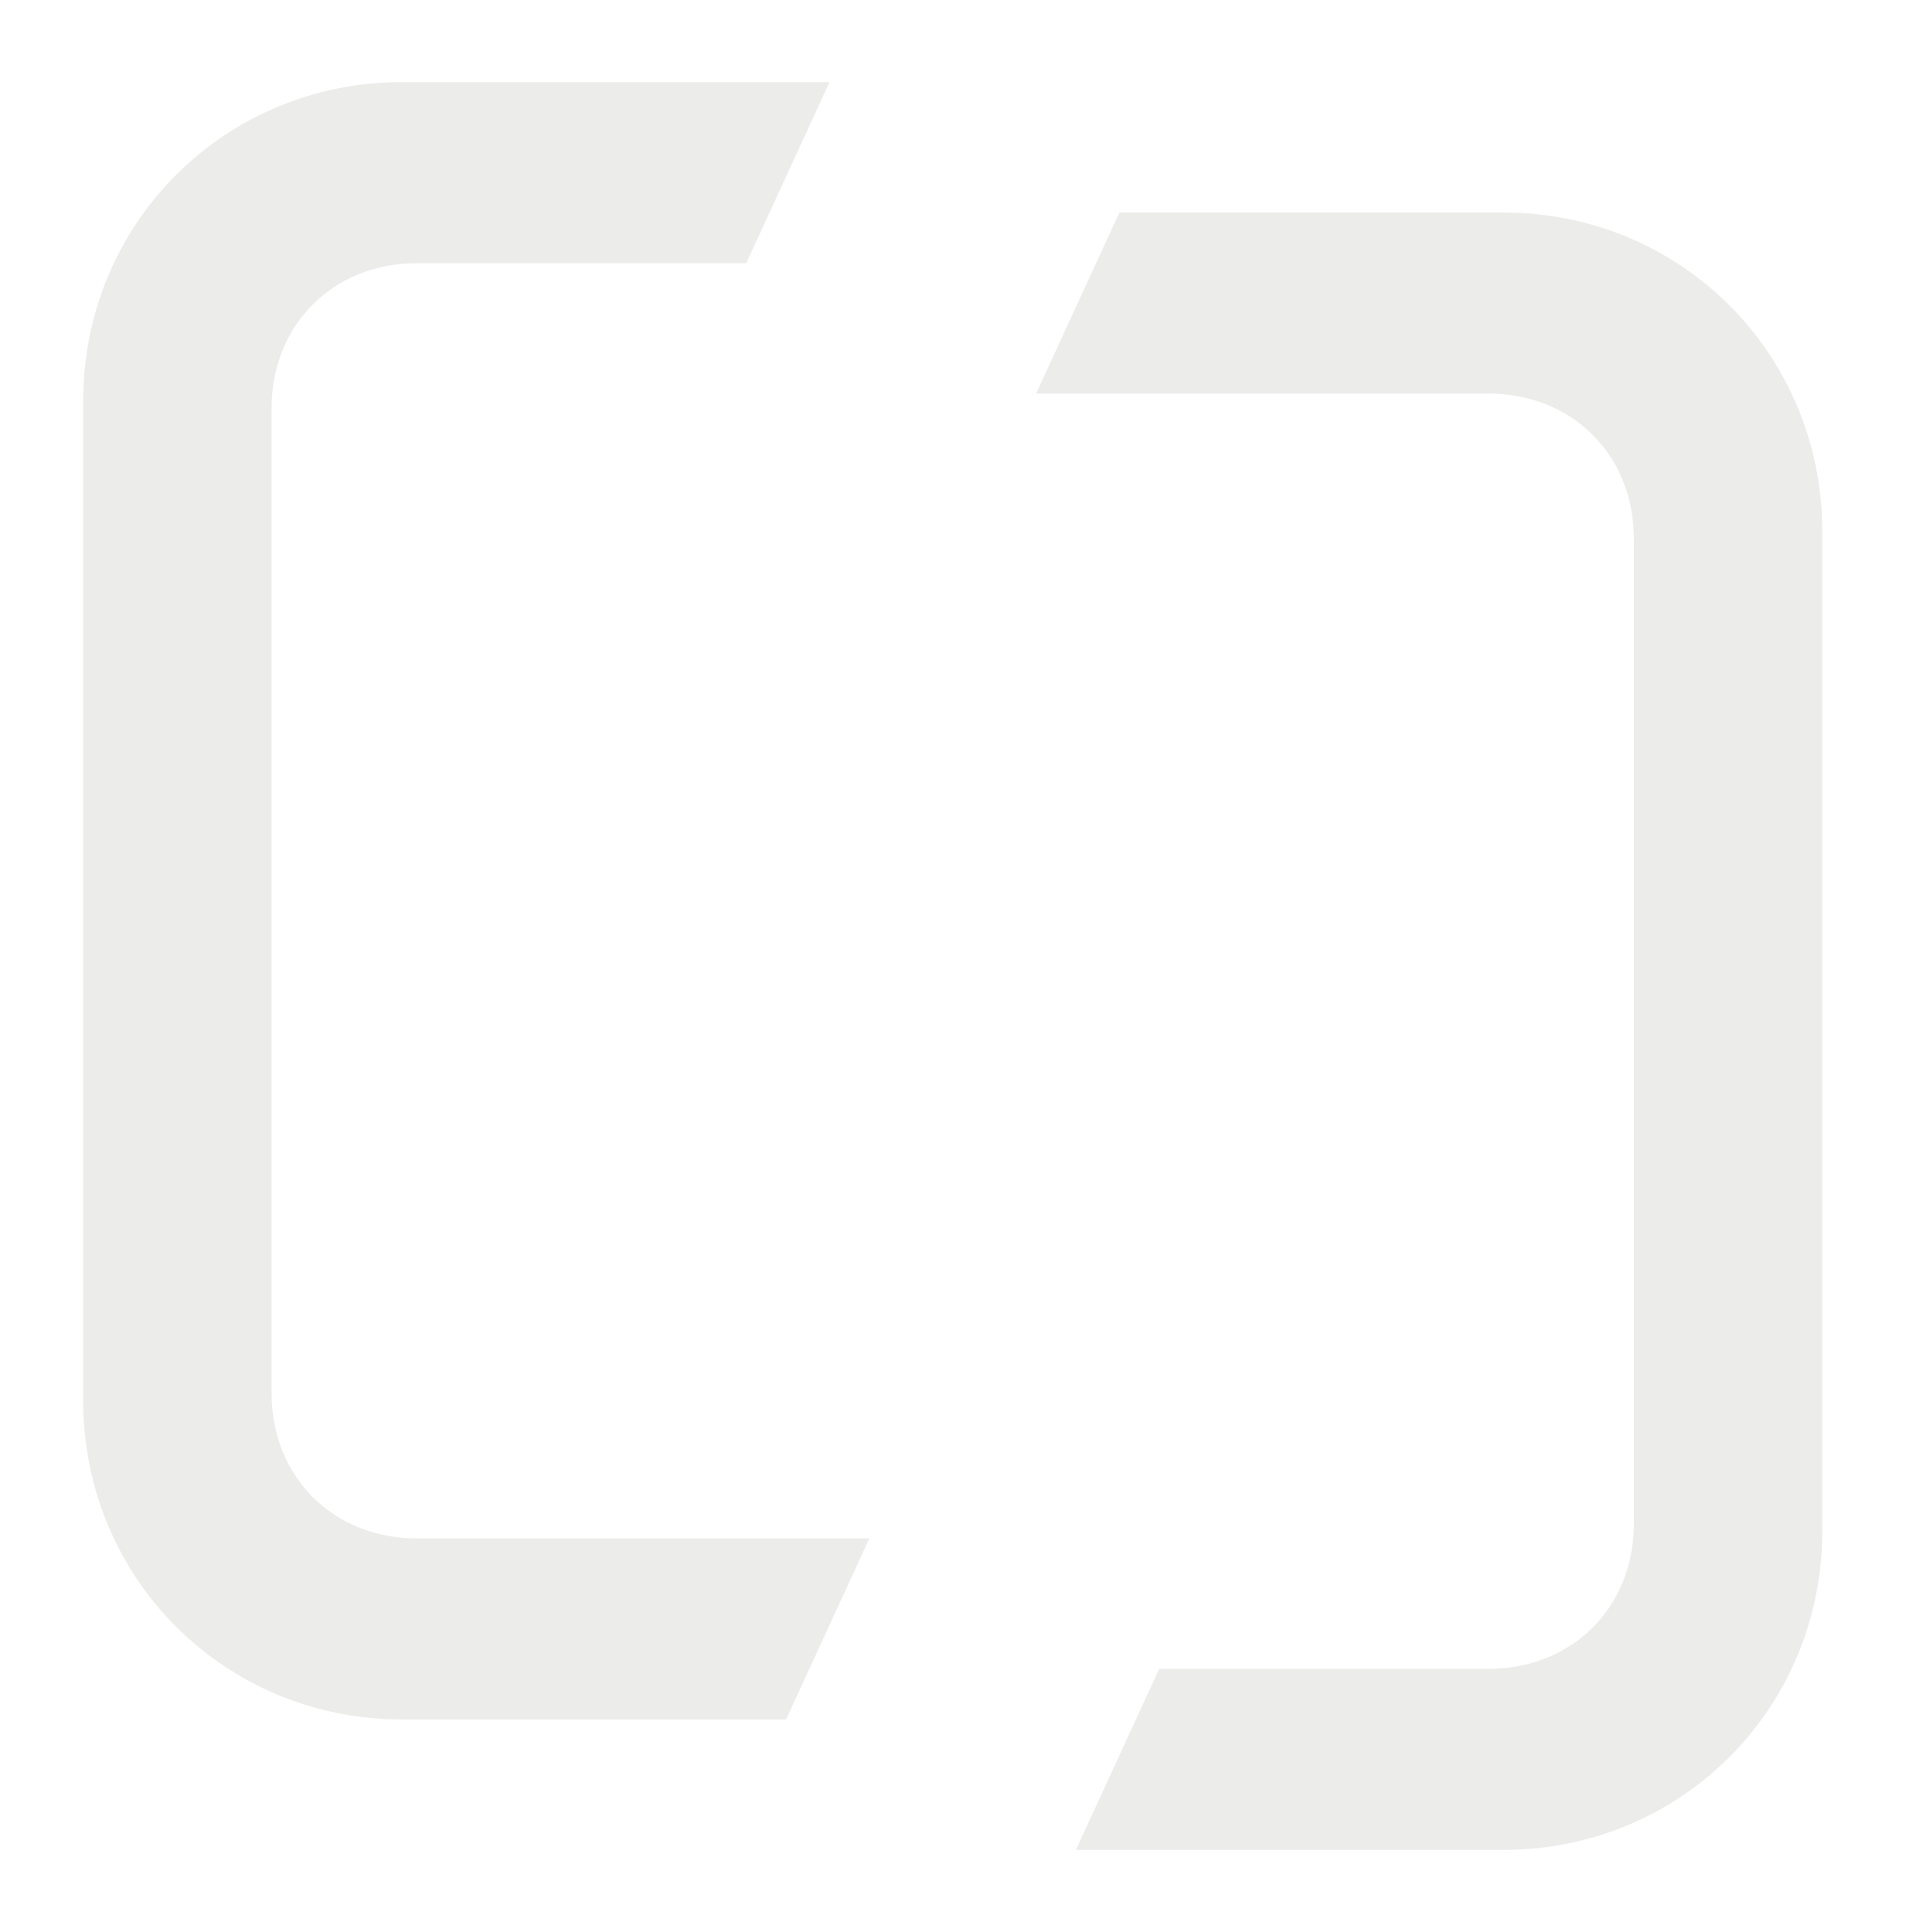
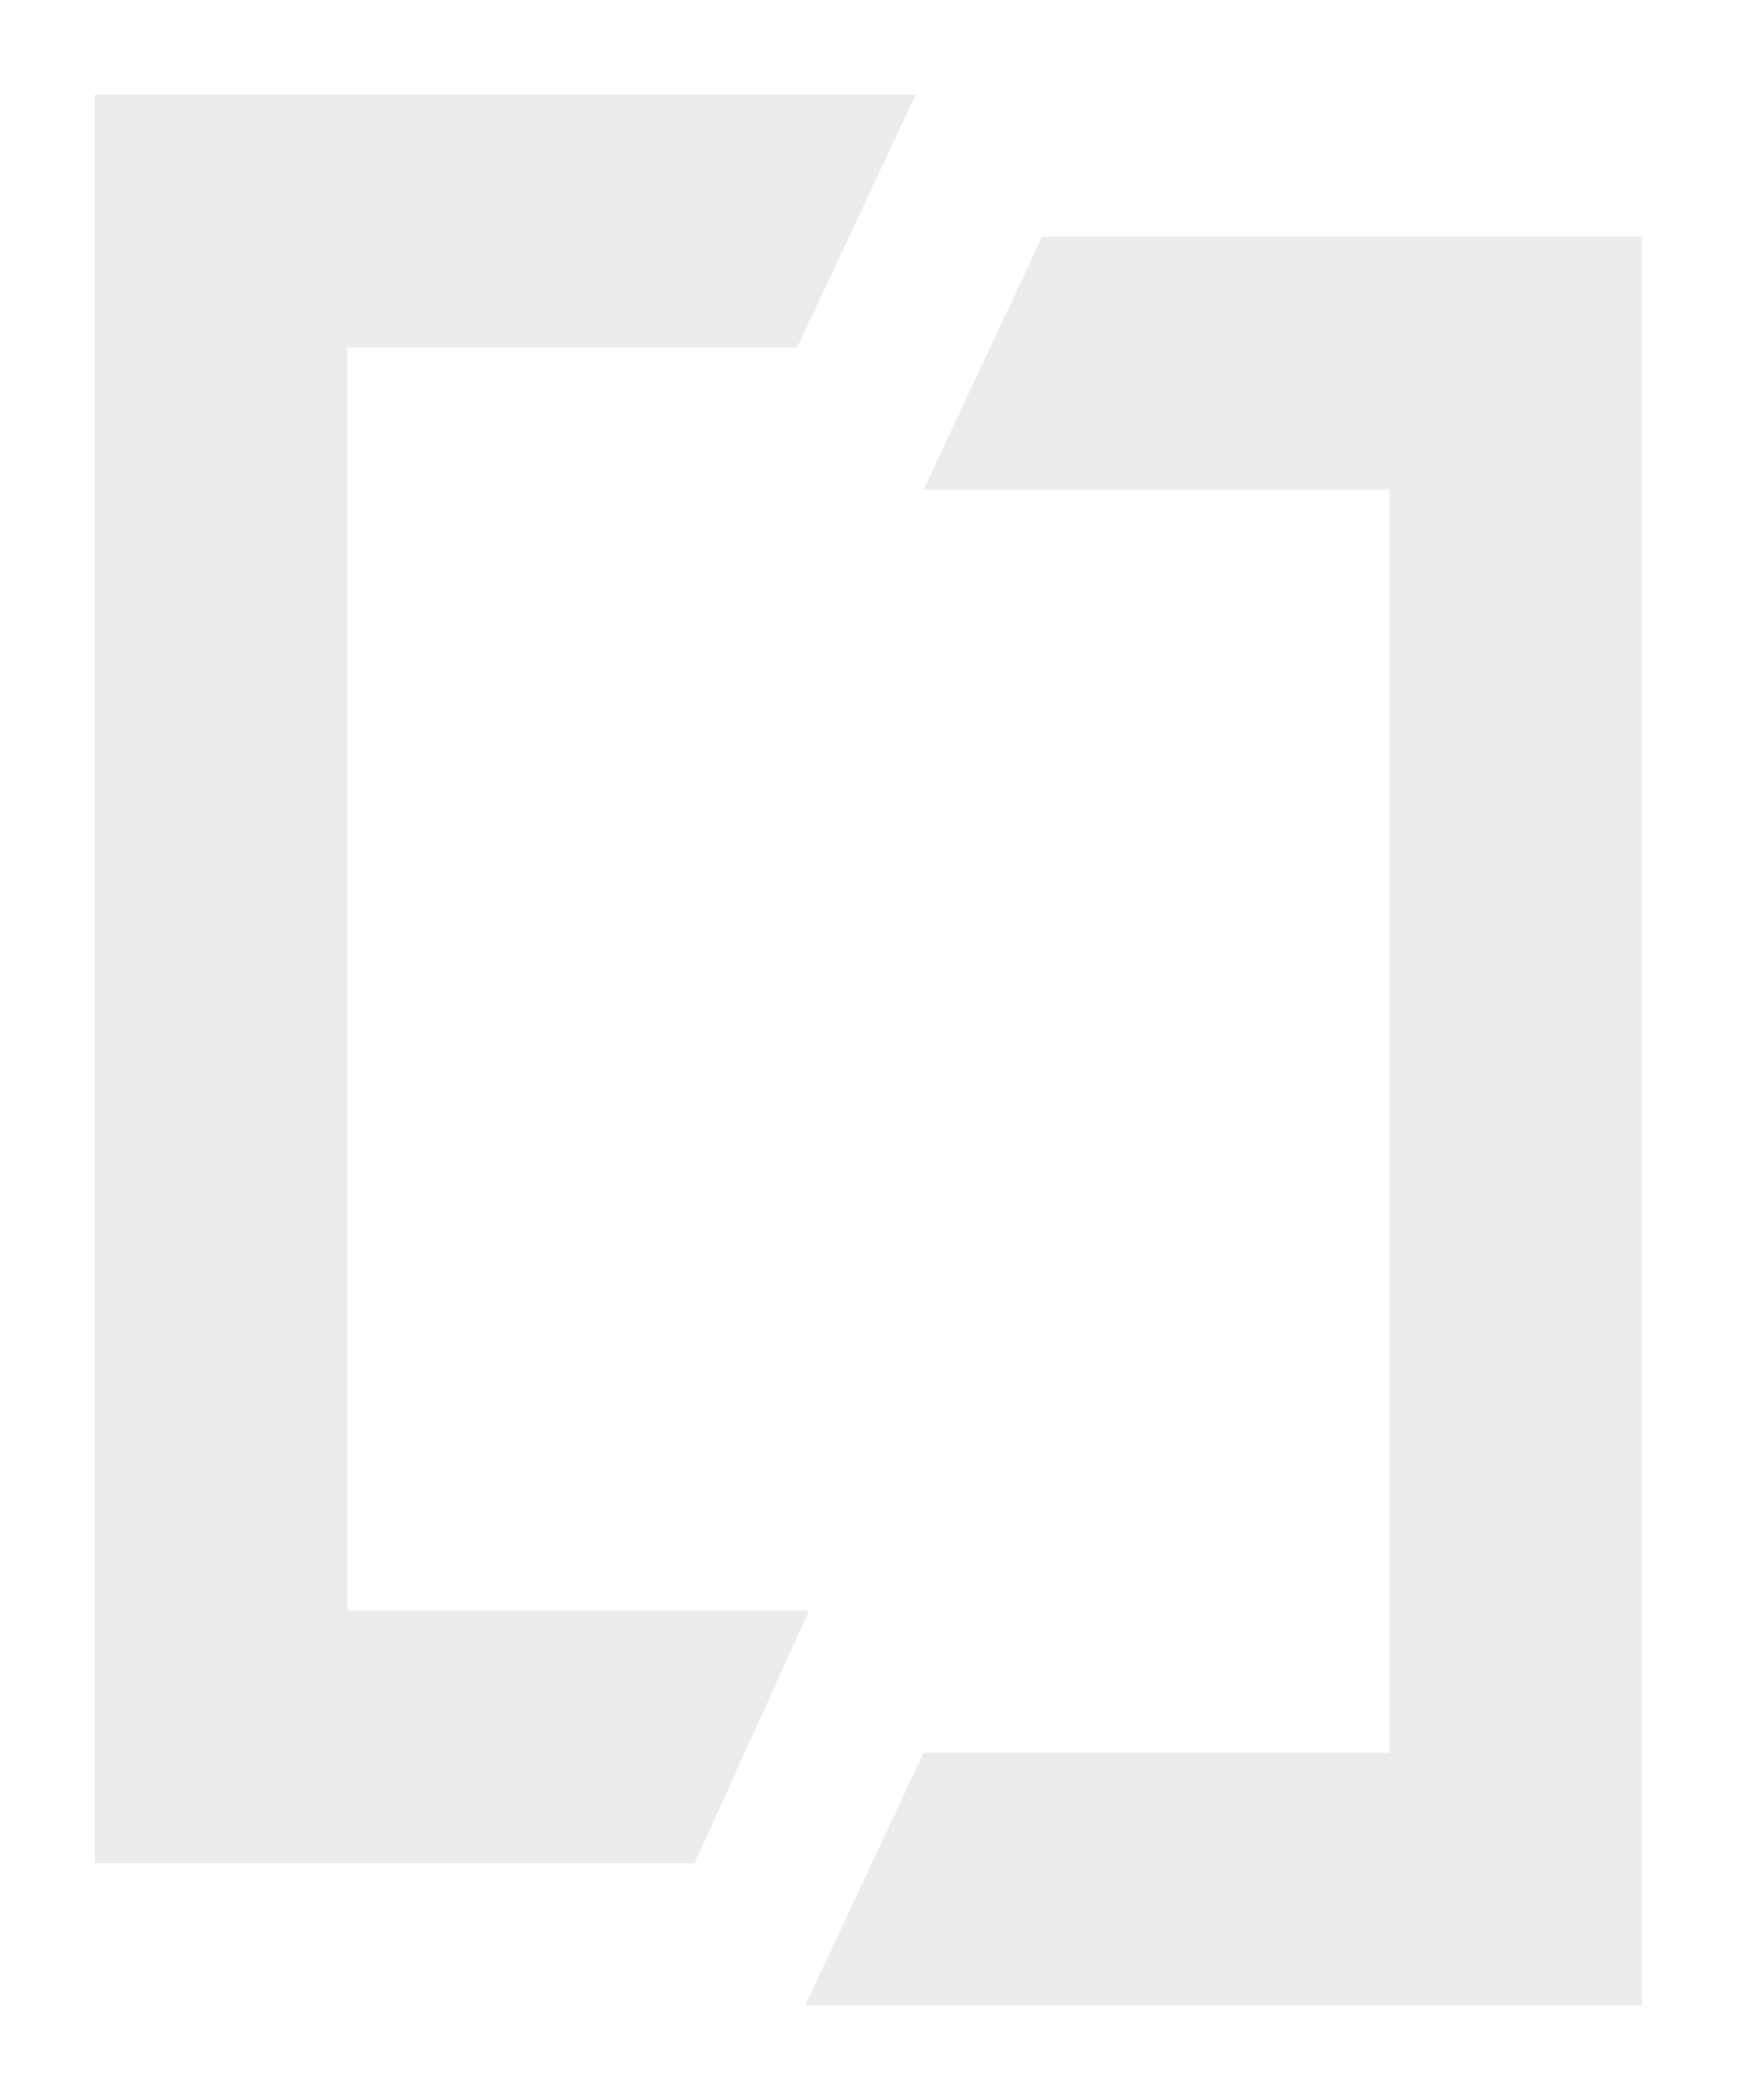
- <svg xmlns="http://www.w3.org/2000/svg" viewBox="228 224 568 576" fill="none">
+ <svg xmlns="http://www.w3.org/2000/svg" viewBox="292 246 440 532" fill="none">
  <defs>
    <linearGradient id="tile" x1="512" y1="80" x2="512" y2="944" gradientUnits="userSpaceOnUse">
      <stop stop-color="#292B2F" />
      <stop offset="1" stop-color="#16181B" />
    </linearGradient>
  </defs>
-   <g id="mark" fill="#ECEDEA" transform="translate(512 512) scale(1.08) translate(-512 -512)">
-     <path d="M492 286H374C325 286 286 325 286 374V650C286 699 325 738 374 738H480L503 688H378C355 688 338 671 338 648V376C338 353 355 336 378 336H469L492 286Z" transform="translate(-14 -18)" />
-     <path d="M492 286H374C325 286 286 325 286 374V650C286 699 325 738 374 738H480L503 688H378C355 688 338 671 338 648V376C338 353 355 336 378 336H469L492 286Z" transform="rotate(180 512 512) translate(-14 -18)" />
+   <g id="mark" fill="#ECEDEA">
+     <path d="M316 270H524L494 334H380V654H497L468 718H316V270Z" />
+     <path d="M708 306H556L526 370H644V690H526L496 754H708V306Z" />
  </g>
</svg>
